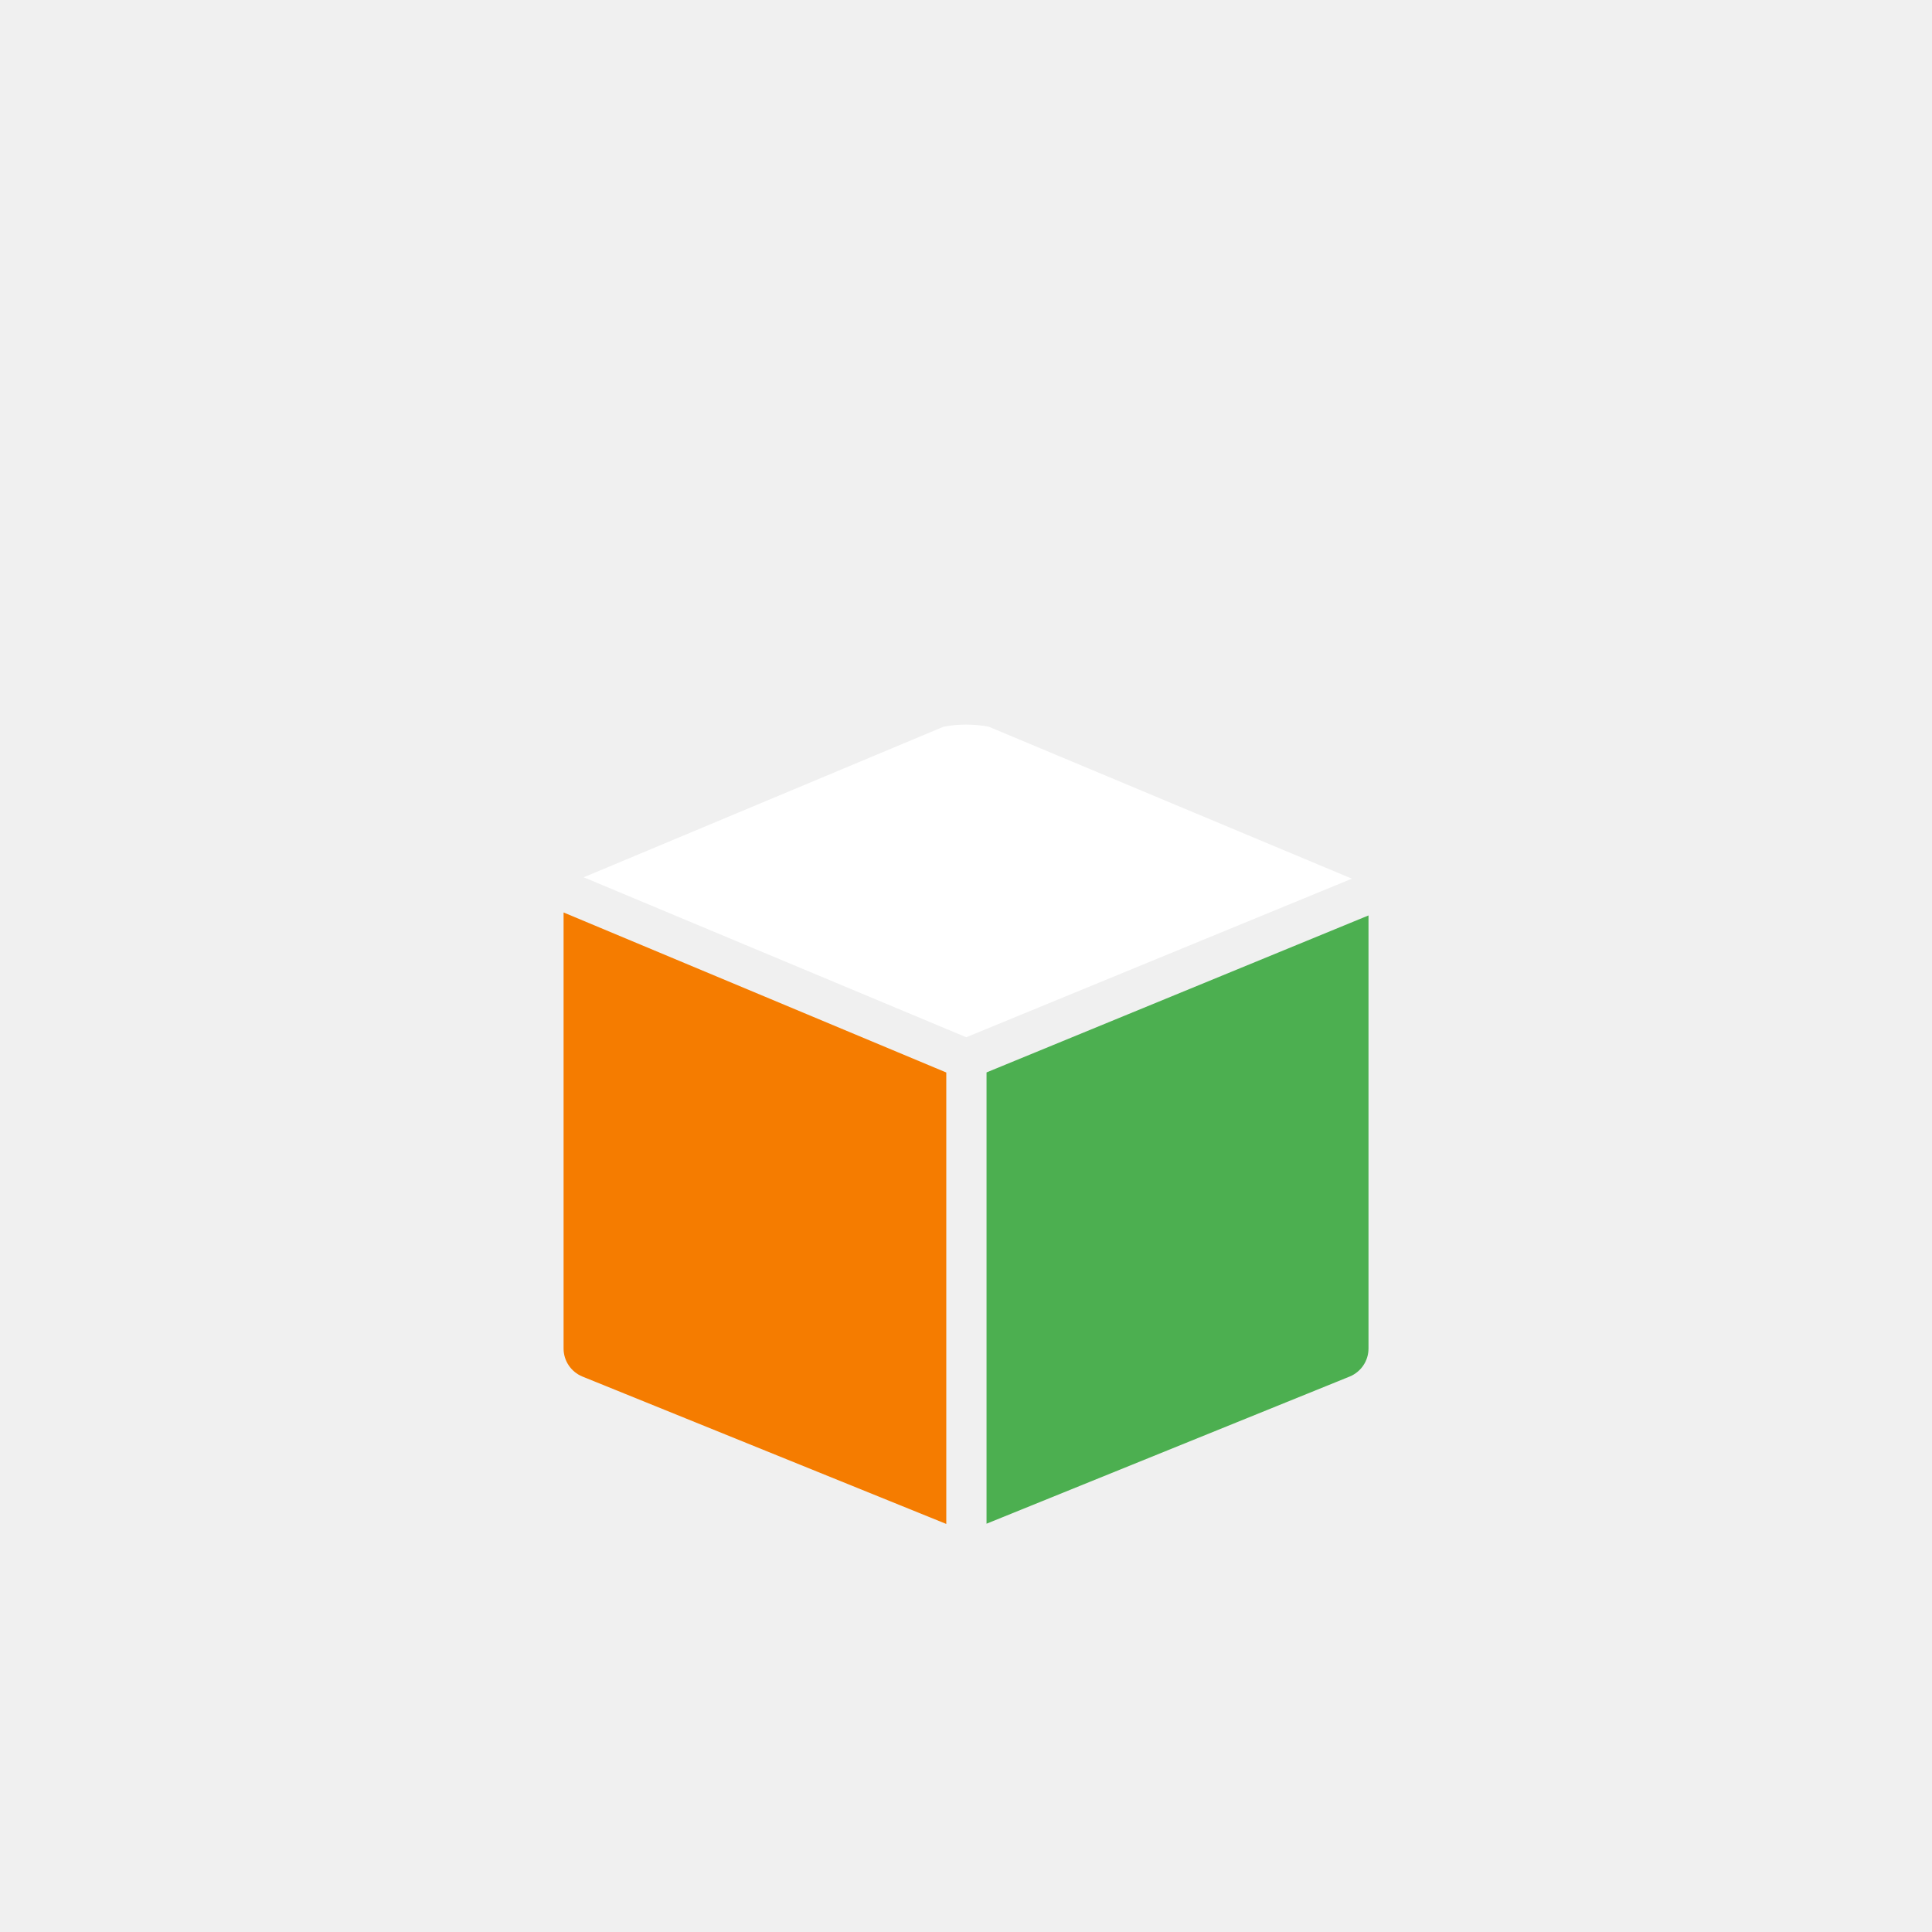
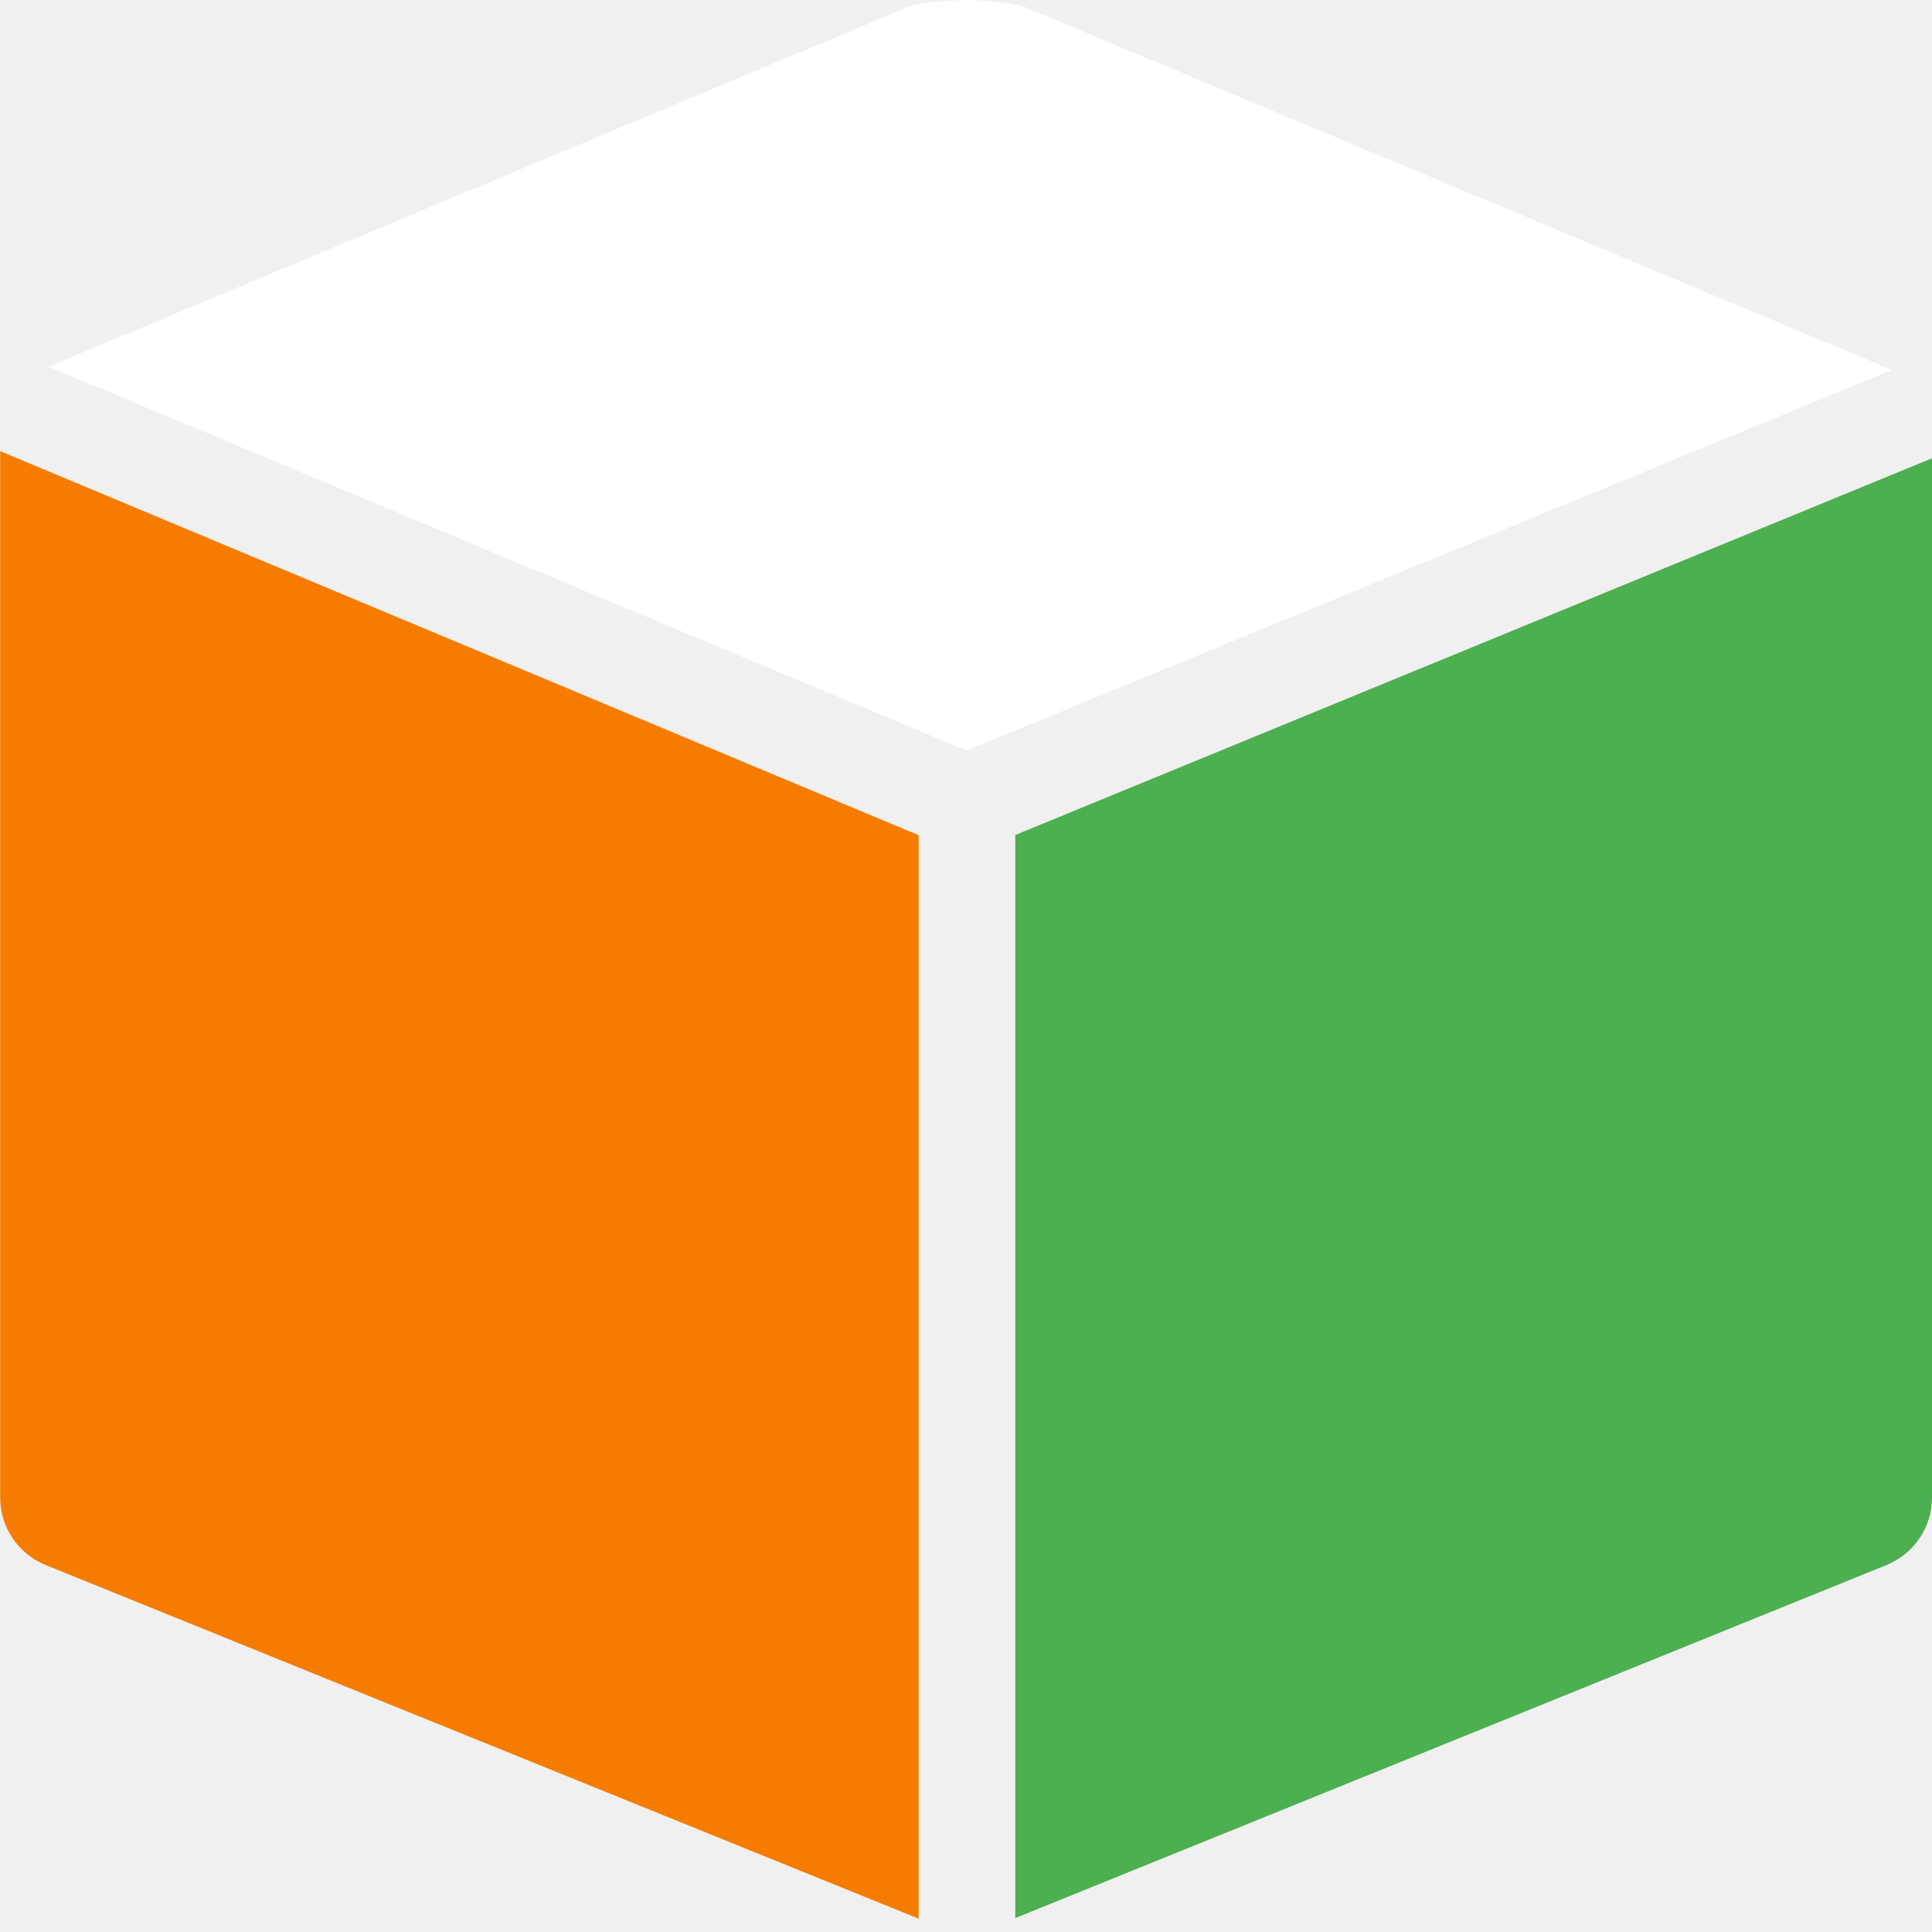
- <svg xmlns="http://www.w3.org/2000/svg" viewBox="0 0 24 24" fill="none">
+ <svg xmlns="http://www.w3.org/2000/svg" viewBox="7 9 10 10" fill="none">
  <path d="M11.72 9.028C11.901 8.992 12.103 8.992 12.284 9.028L16.767 10.904C16.776 10.907 16.785 10.911 16.794 10.915L12.003 12.885L7.251 10.898L11.72 9.028Z" fill="#FFFFFF" />
  <path d="M7.001 11.335V16.752C7.001 16.905 7.094 17.042 7.235 17.1L11.755 18.931V13.323L7.001 11.335Z" fill="#F57C00" />
  <path d="M12.255 18.928L16.766 17.1C16.907 17.042 17 16.905 17 16.752V11.372L12.255 13.322V18.928Z" fill="#4CAF50" />
</svg>
